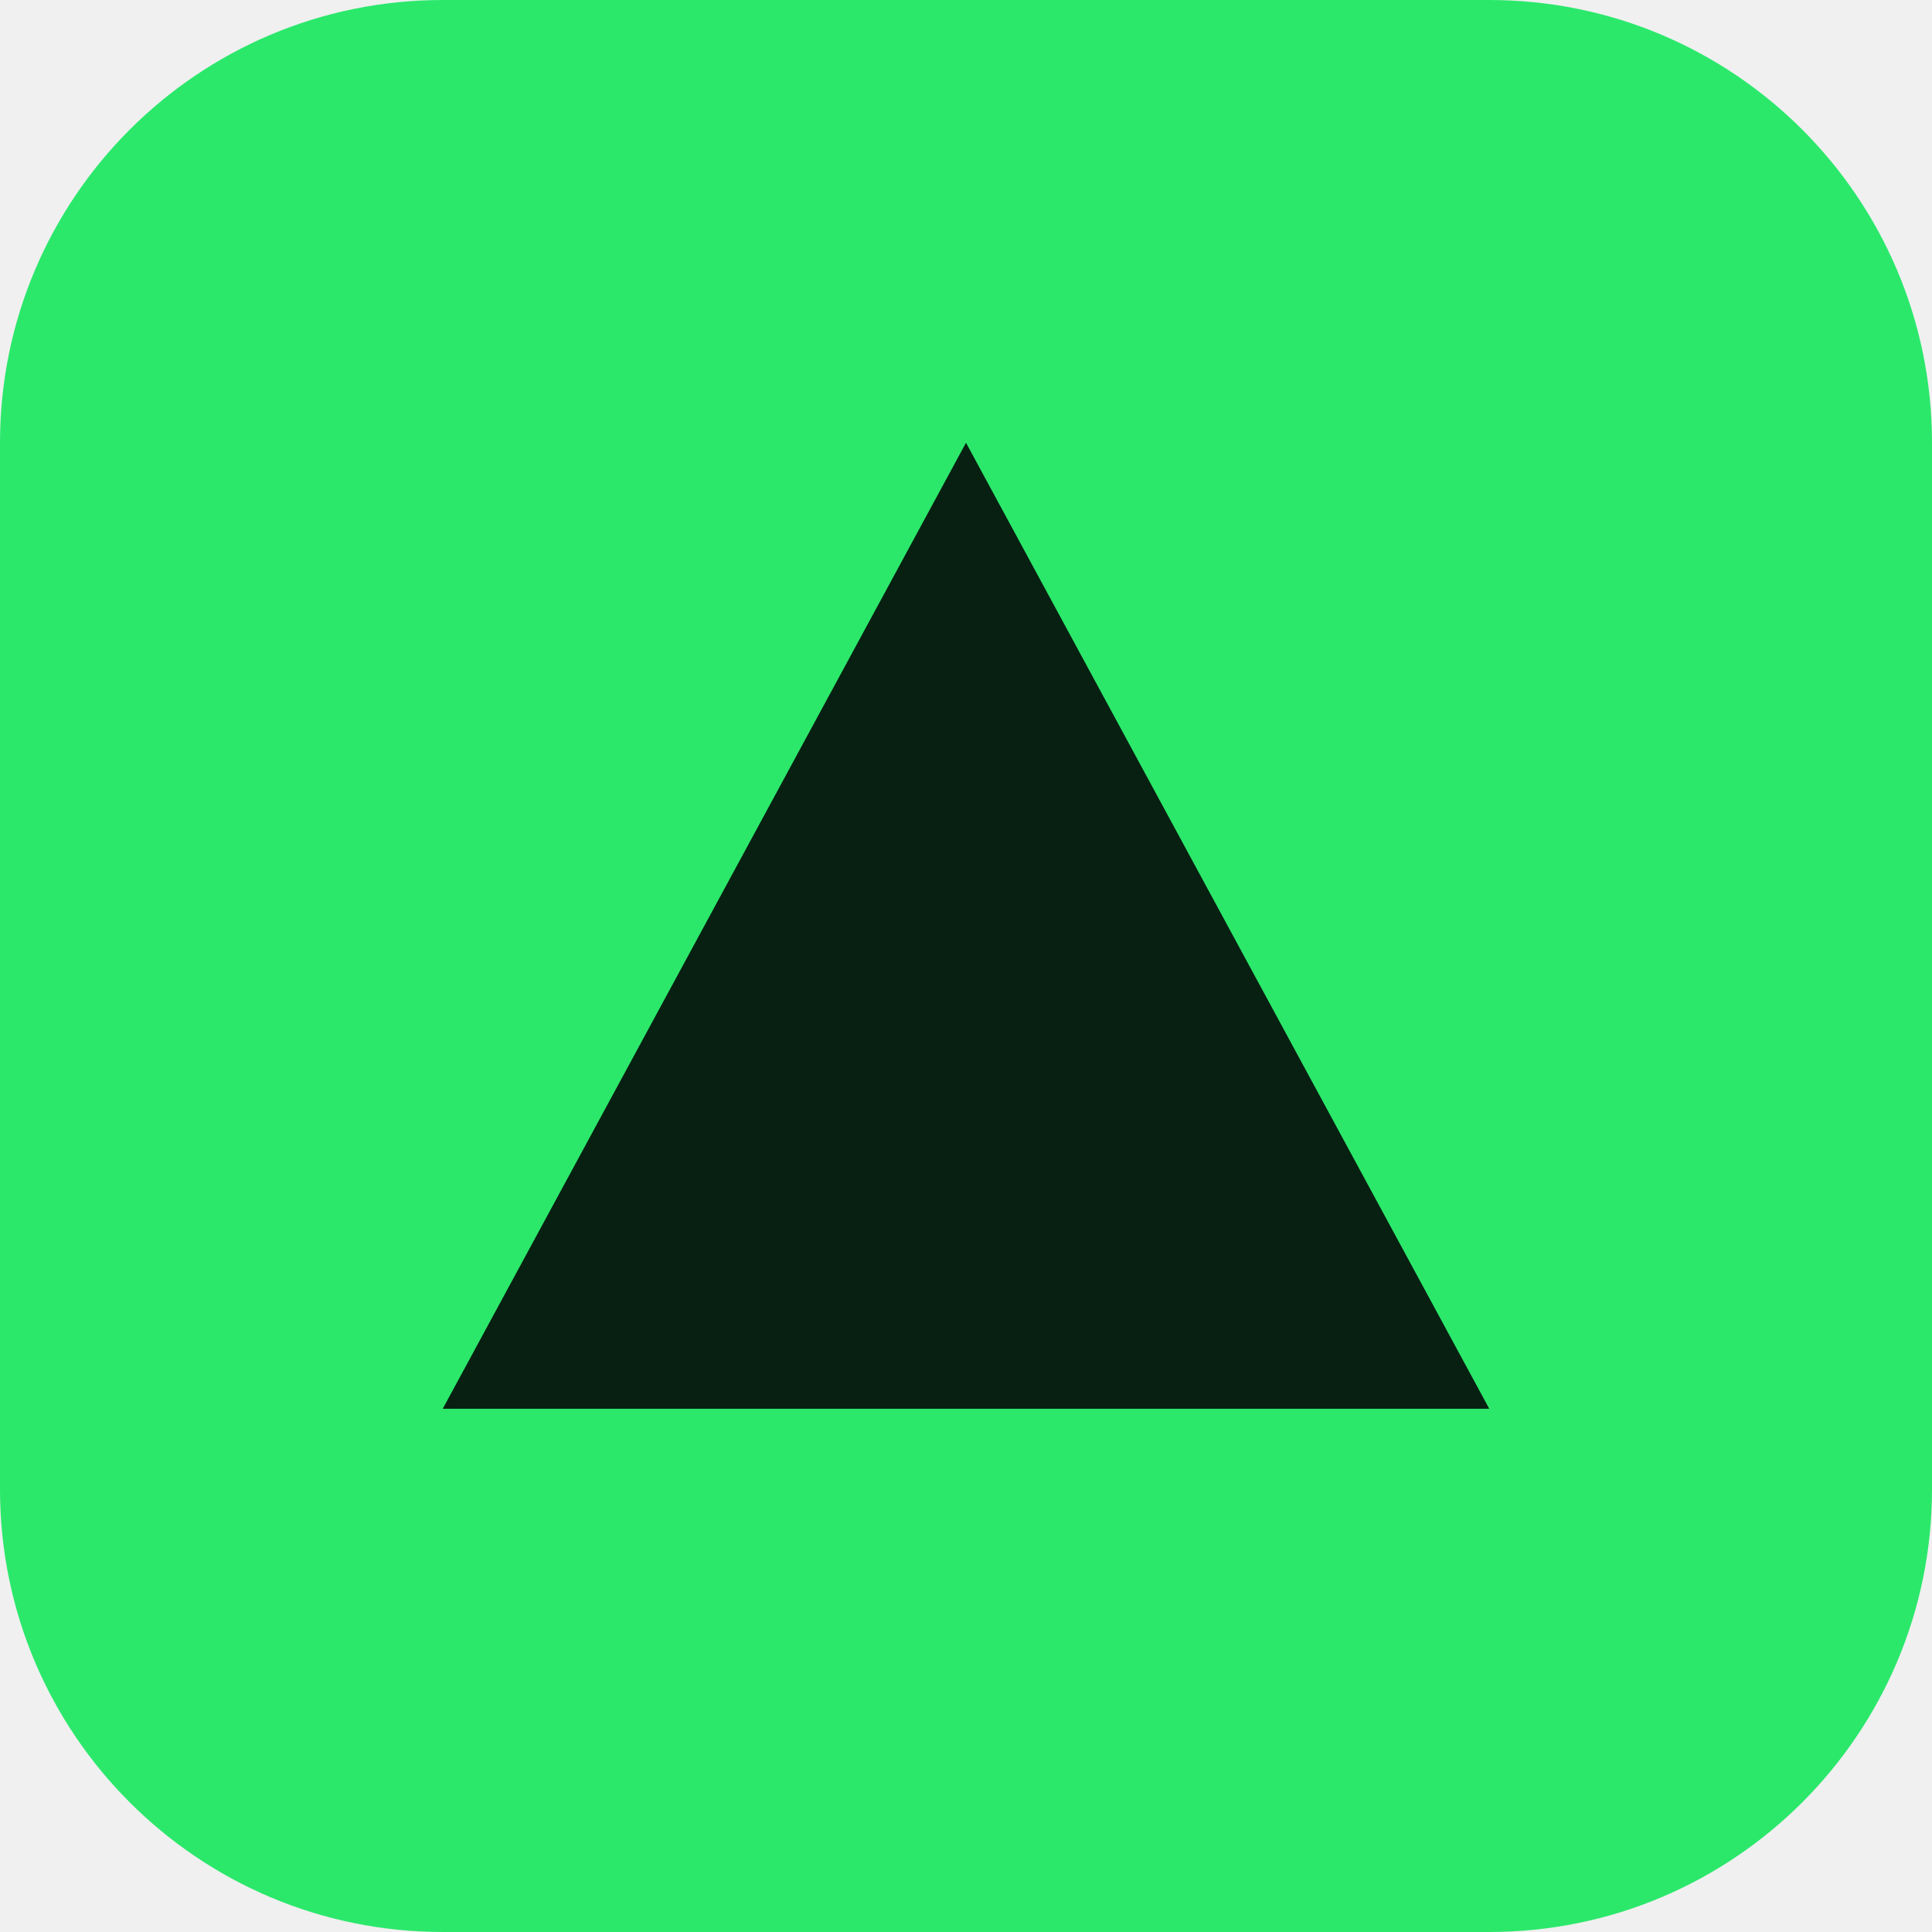
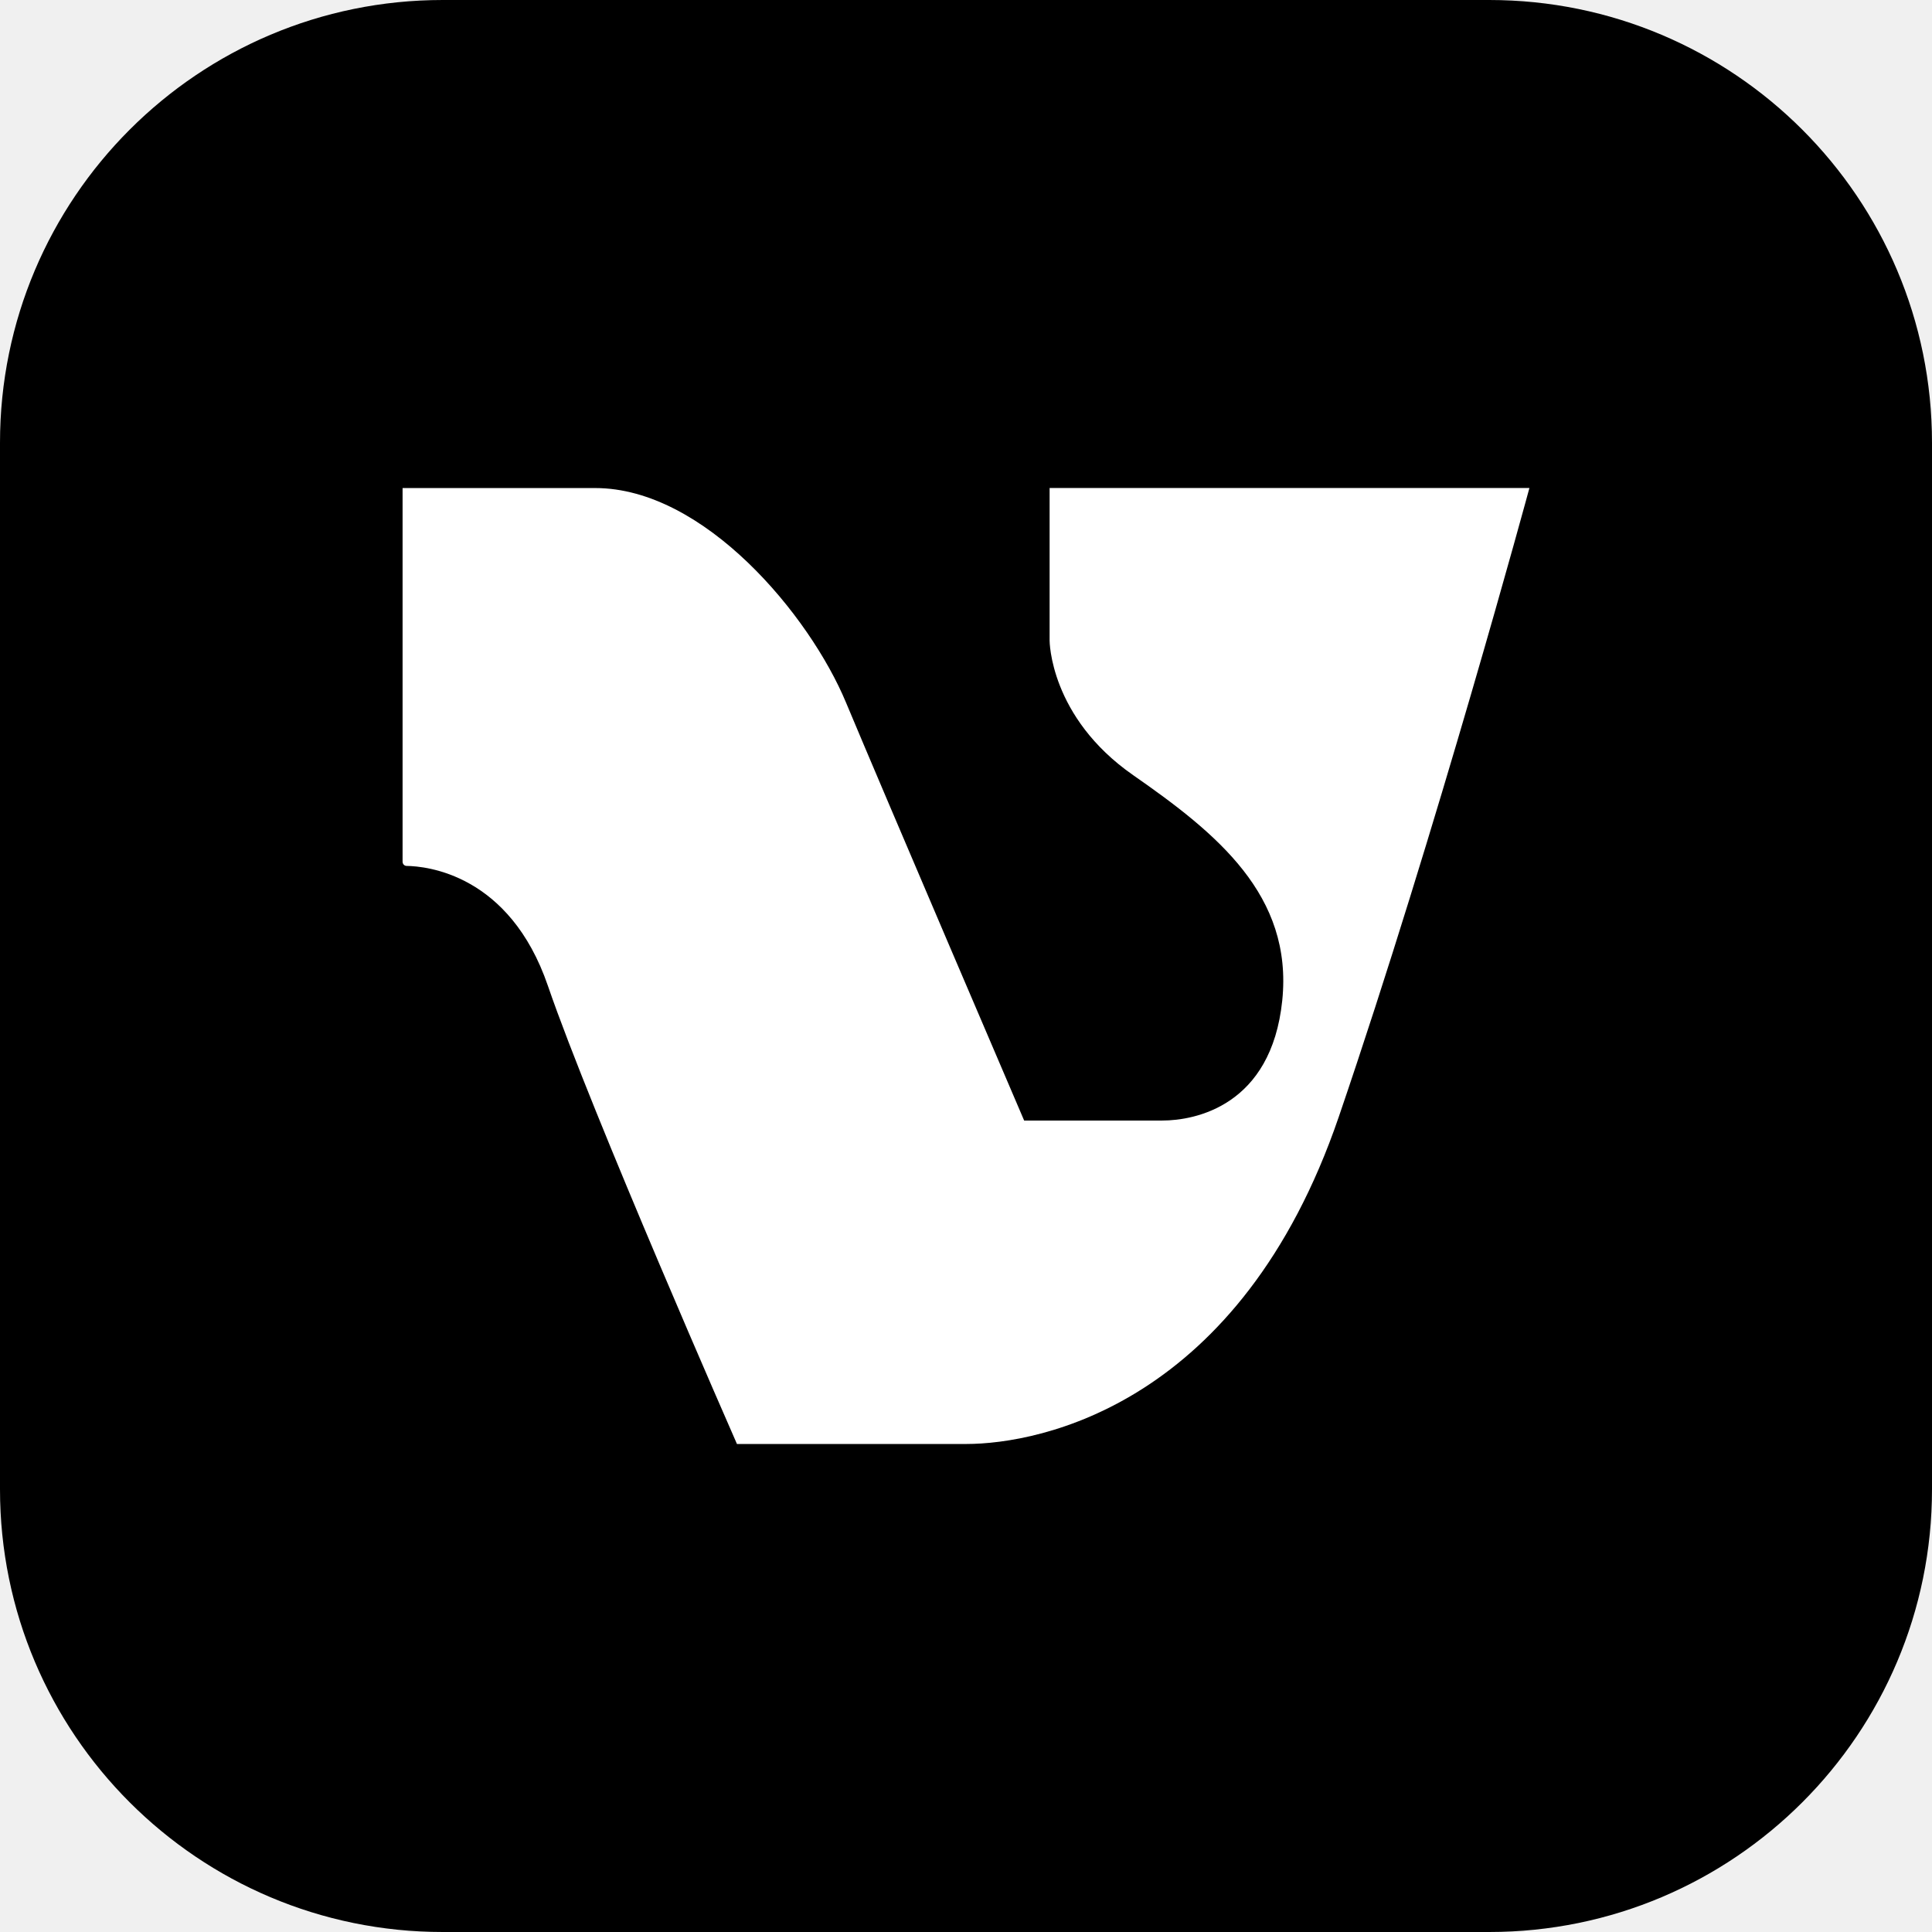
<svg xmlns="http://www.w3.org/2000/svg" width="48" height="48" viewBox="0 0 48 48">
-   <rect width="48" height="48" rx="11" fill="#2BE86B" />
-   <path d="M24 11 L37 35 L11 35 Z" fill="#072011" />
+   <rect width="48" height="48" rx="11" fill="#000000" />
+   <path transform="translate(9.33 11.2) scale(0.1635)" fill="#FFFFFF" d="M4.11,5.64v56.8c0,.35.27.64.62.64,2.95.04,15.64,1.21,21.47,18.24,6.63,19.33,28.72,69.6,28.72,69.6h34.83c11.32,0,41.7-6.08,56.62-49.71,14.91-43.64,28.97-95.56,28.97-95.56h-72.91v23.2s0,11.6,12.7,20.44c12.7,8.84,24.3,18.23,22.65,34.25-1.66,16.02-13.26,18.23-18.23,18.23h-20.99s-21.54-50.27-27.07-63.52c-5.52-13.26-21.54-32.59-38.11-32.59H4.11Z" />
</svg>
